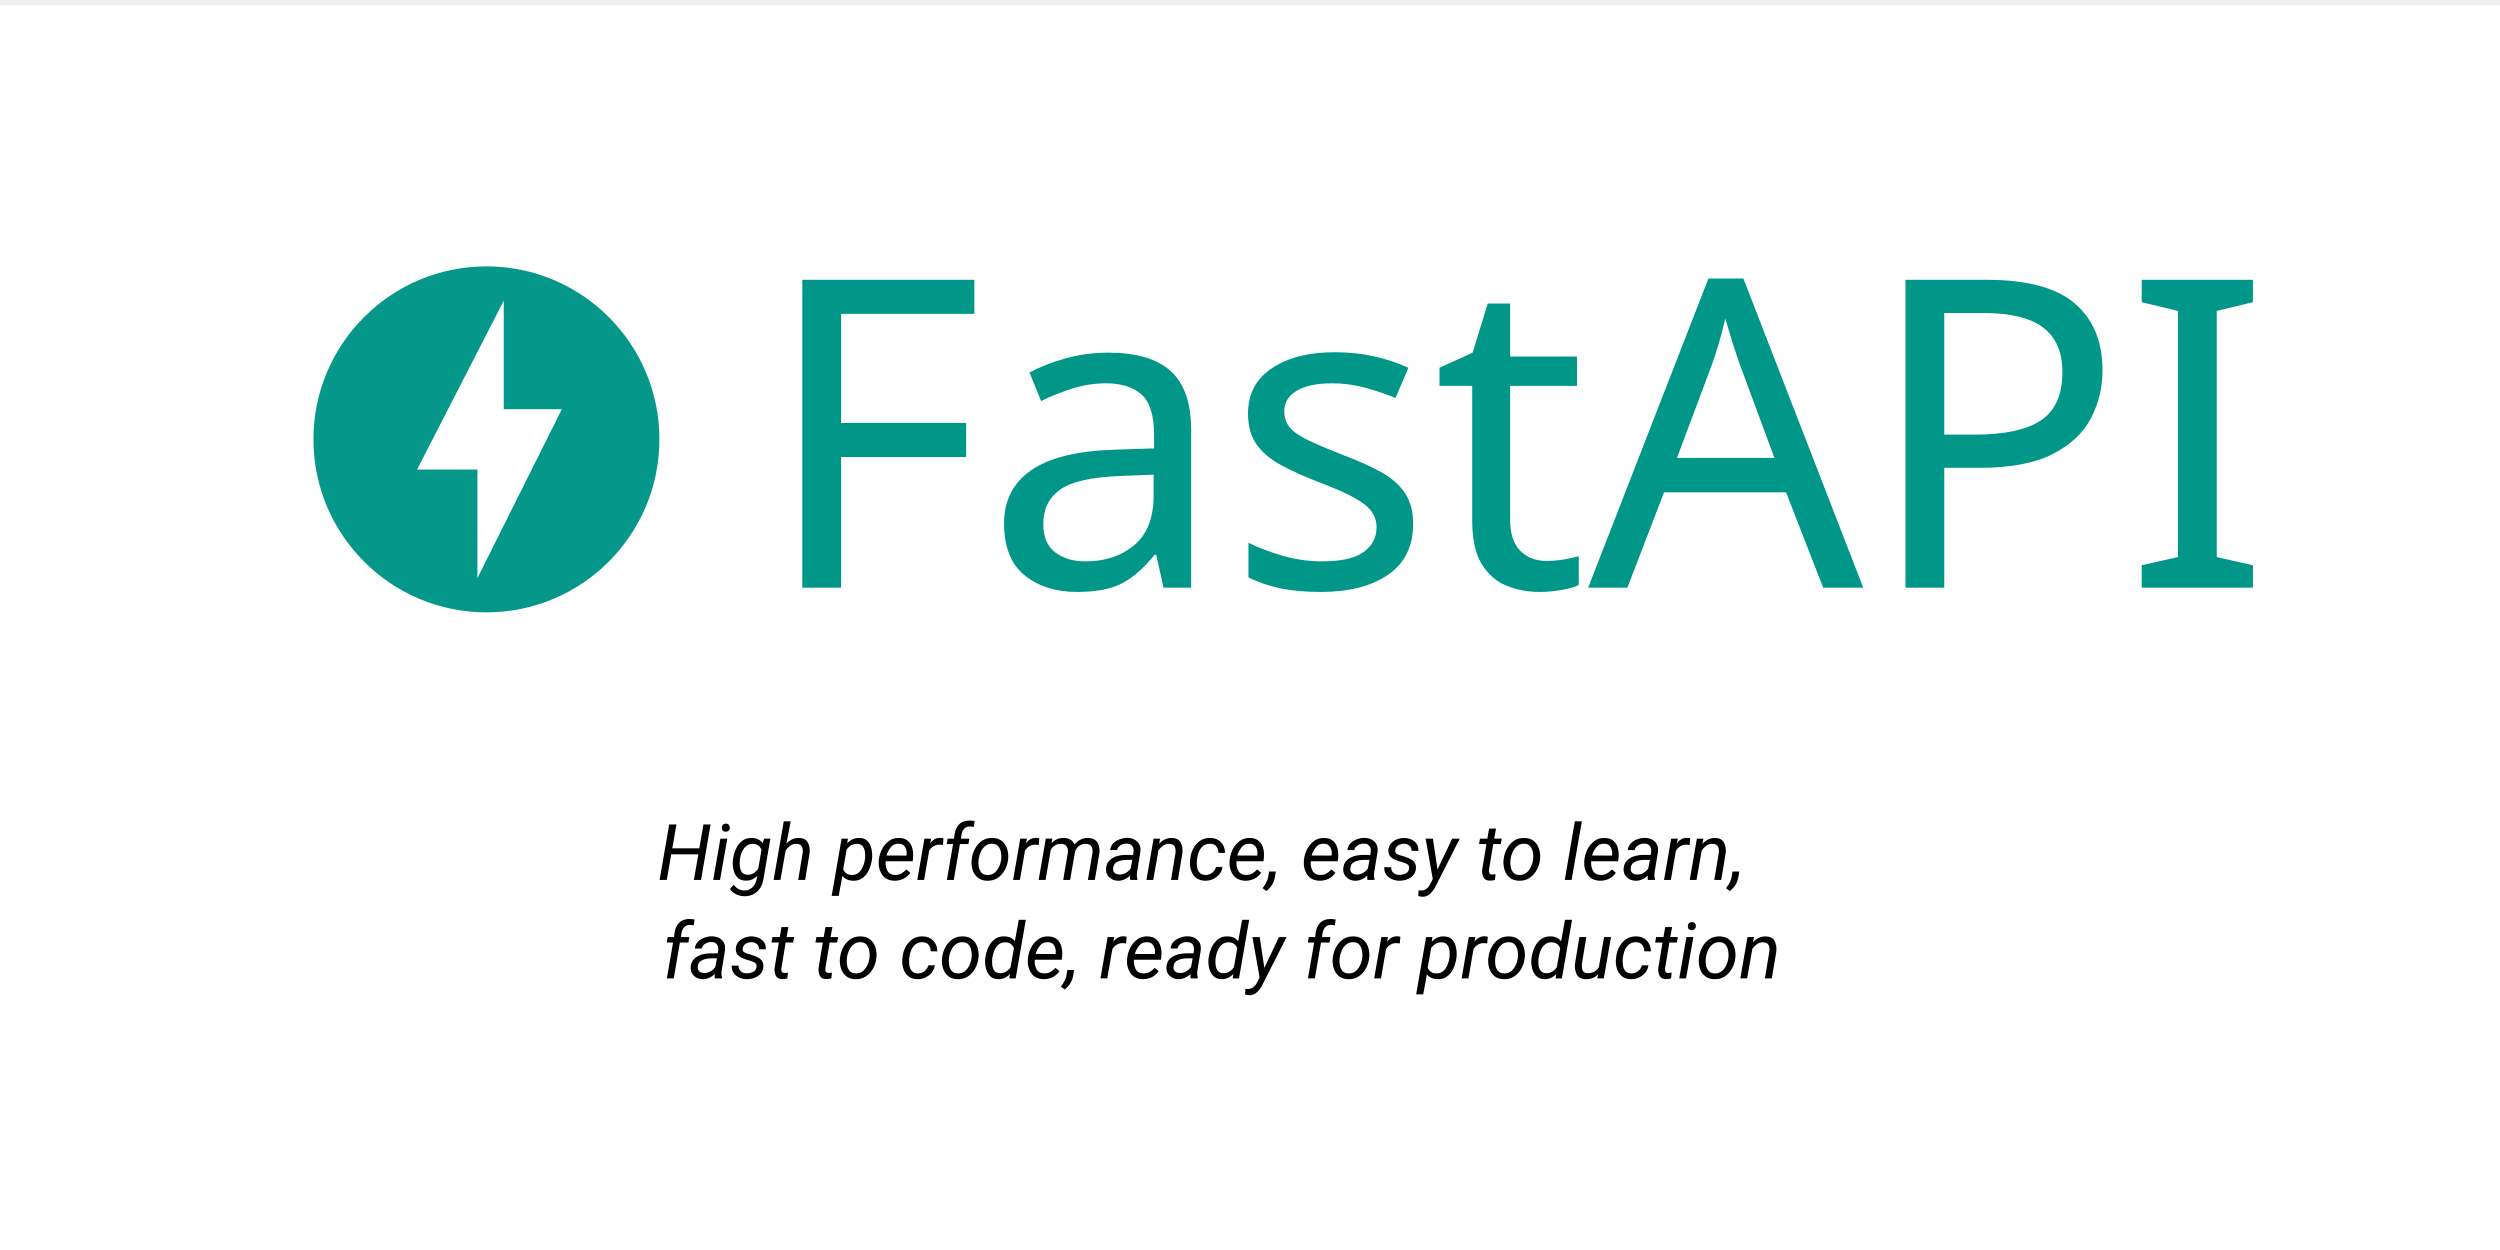
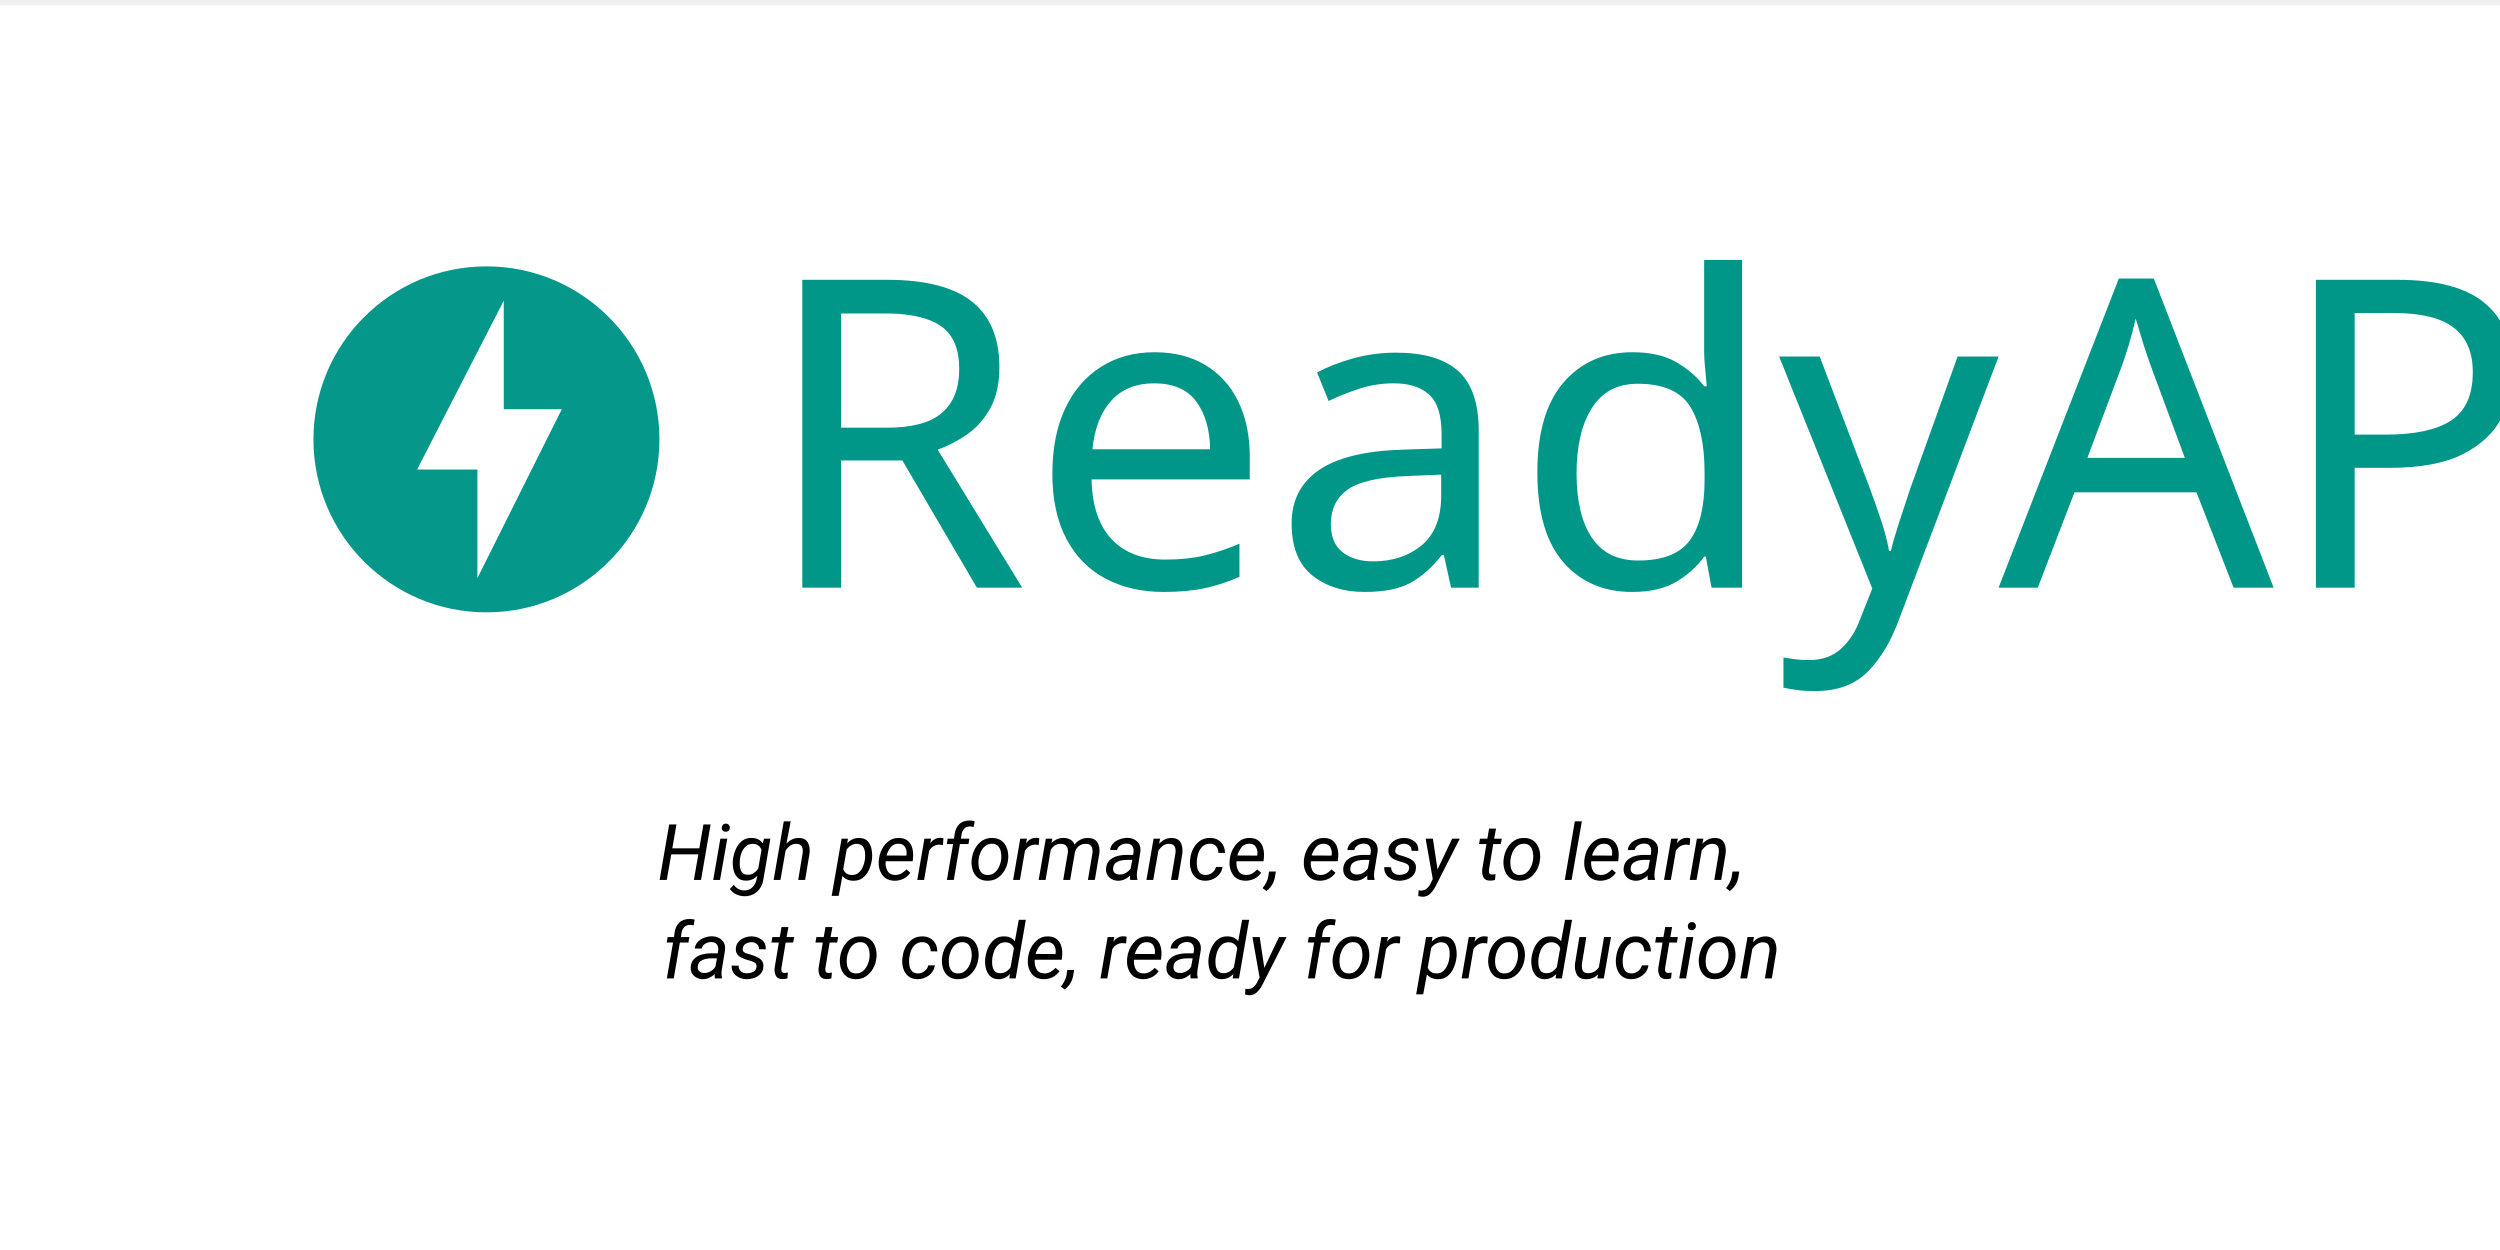
<svg xmlns="http://www.w3.org/2000/svg" id="svg8" version="1.1" viewBox="0 0 338.667 169.333" height="169.333mm" width="338.667mm">
  <defs id="defs2" />
  <rect style="opacity:0.98;fill:#ffffff;fill-opacity:1;stroke-width:0.265" id="rect853" width="338.667" height="169.333" x="-1.0833333e-05" y="0.716" />
  <g transform="matrix(0.7325957,0,0,0.7325957,64.84285,-4.576395)" id="layer1">
    <path style="opacity:0.98;fill:#009688;fill-opacity:1;stroke-width:3.205" id="path817" d="m 1.437,55.502 c -17.661,0 -31.989,14.328 -31.989,31.989 0,17.661 14.328,31.989 31.989,31.989 17.661,0 31.989,-14.328 31.989,-31.989 0,-17.661 -14.328,-31.989 -31.989,-31.989 z m -1.667,57.631 V 93.067 H -11.385 L 4.642,61.848 V 81.913 H 15.379 Z" />
    <text id="text979" y="114.912" x="52.115" style="font-style:normal;font-weight:normal;font-size:79.715px;line-height:1.25;font-family:sans-serif;letter-spacing:0px;word-spacing:0px;fill:#009688;fill-opacity:1;stroke:none;stroke-width:1.993" xml:space="preserve">
-       <tspan style="font-style:normal;font-variant:normal;font-weight:normal;font-stretch:normal;font-family:Ubuntu;-inkscape-font-specification:Ubuntu;fill:#009688;fill-opacity:1;stroke-width:1.993" y="114.912" x="52.115" id="tspan977">FastAPI</tspan>
+       <tspan style="font-style:normal;font-variant:normal;font-weight:normal;font-stretch:normal;font-family:Ubuntu;-inkscape-font-specification:Ubuntu;fill:#009688;fill-opacity:1;stroke-width:1.993" y="114.912" x="52.115" id="tspan977">ReadyAPI</tspan>
    </text>
  </g>
  <text xml:space="preserve" style="font-style:normal;font-weight:normal;font-size:10.583px;line-height:1.25;font-family:sans-serif;letter-spacing:0px;word-spacing:0px;fill:#000000;fill-opacity:1;stroke:none;stroke-width:0.265" x="169.61" y="119.204" id="text851">
    <tspan id="tspan849" x="169.61" y="119.204" style="font-style:italic;font-variant:normal;font-weight:normal;font-stretch:normal;font-family:Roboto;-inkscape-font-specification:'Roboto Italic';text-align:center;text-anchor:middle;stroke-width:0.265">High performance, easy to learn,</tspan>
    <tspan x="169.61" y="132.537" style="font-style:italic;font-variant:normal;font-weight:normal;font-stretch:normal;font-family:Roboto;-inkscape-font-specification:'Roboto Italic';text-align:center;text-anchor:middle;stroke-width:0.265" id="tspan855">fast to code, ready for production</tspan>
  </text>
</svg>
